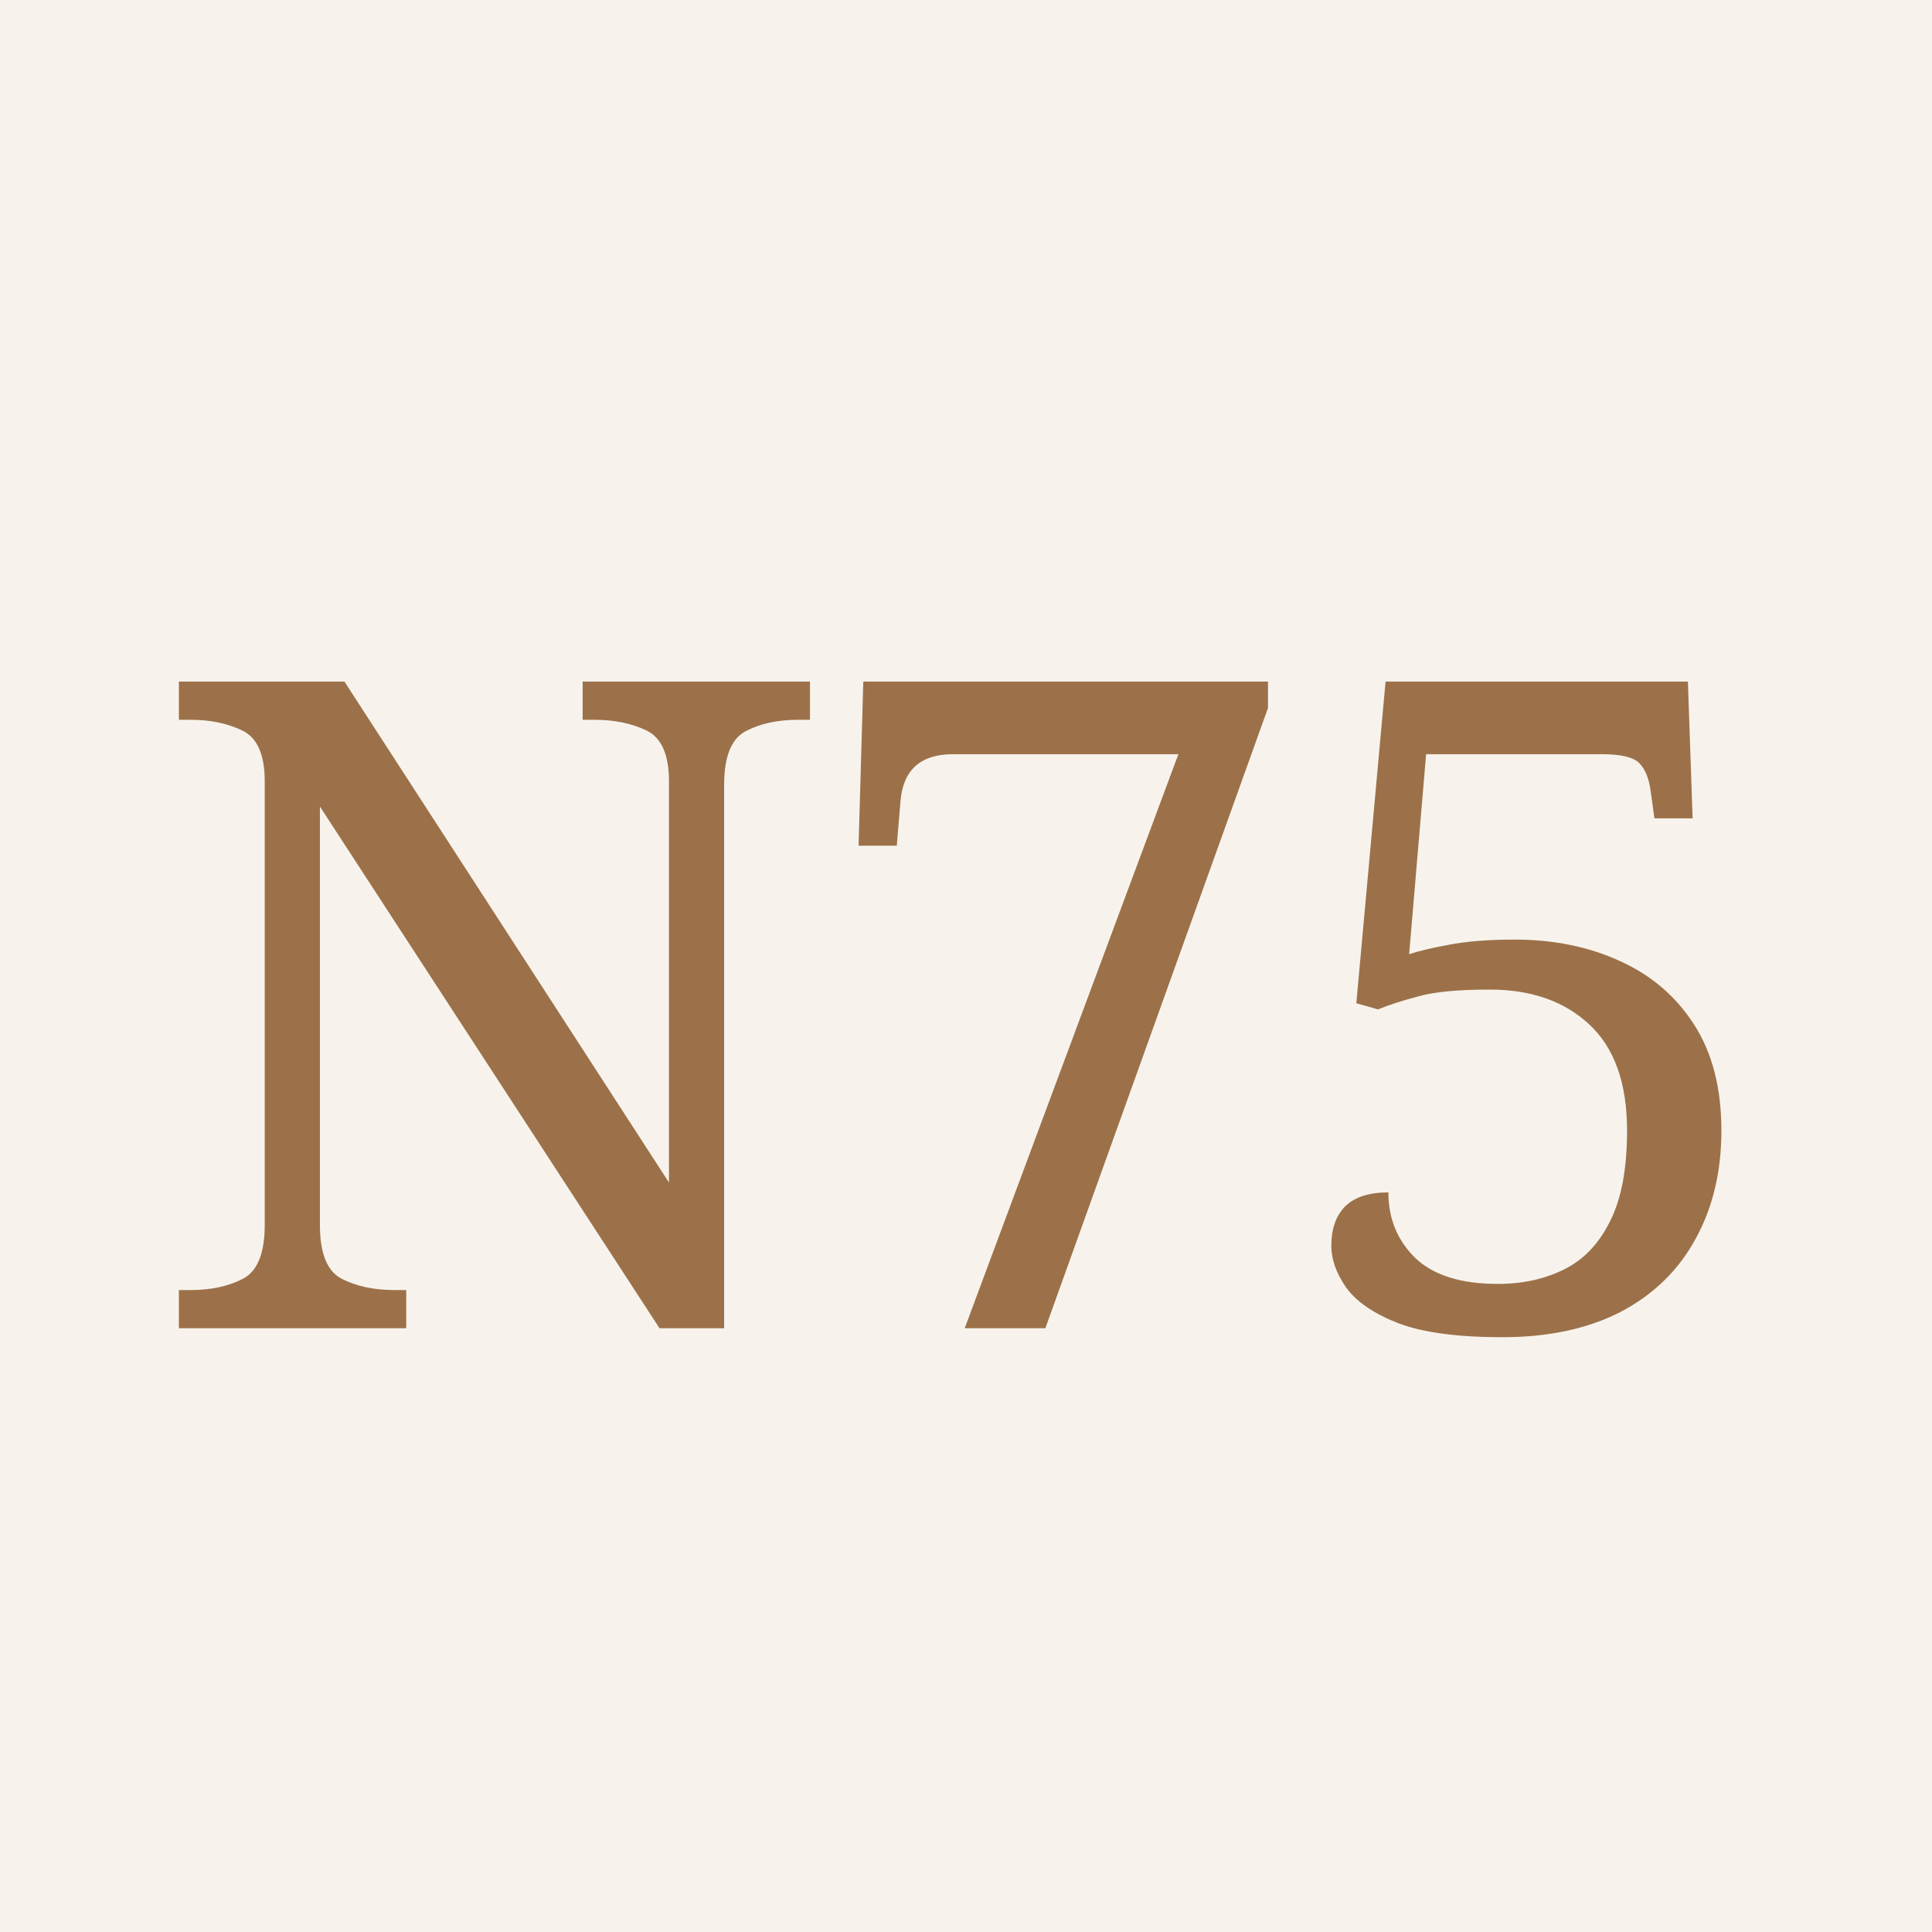
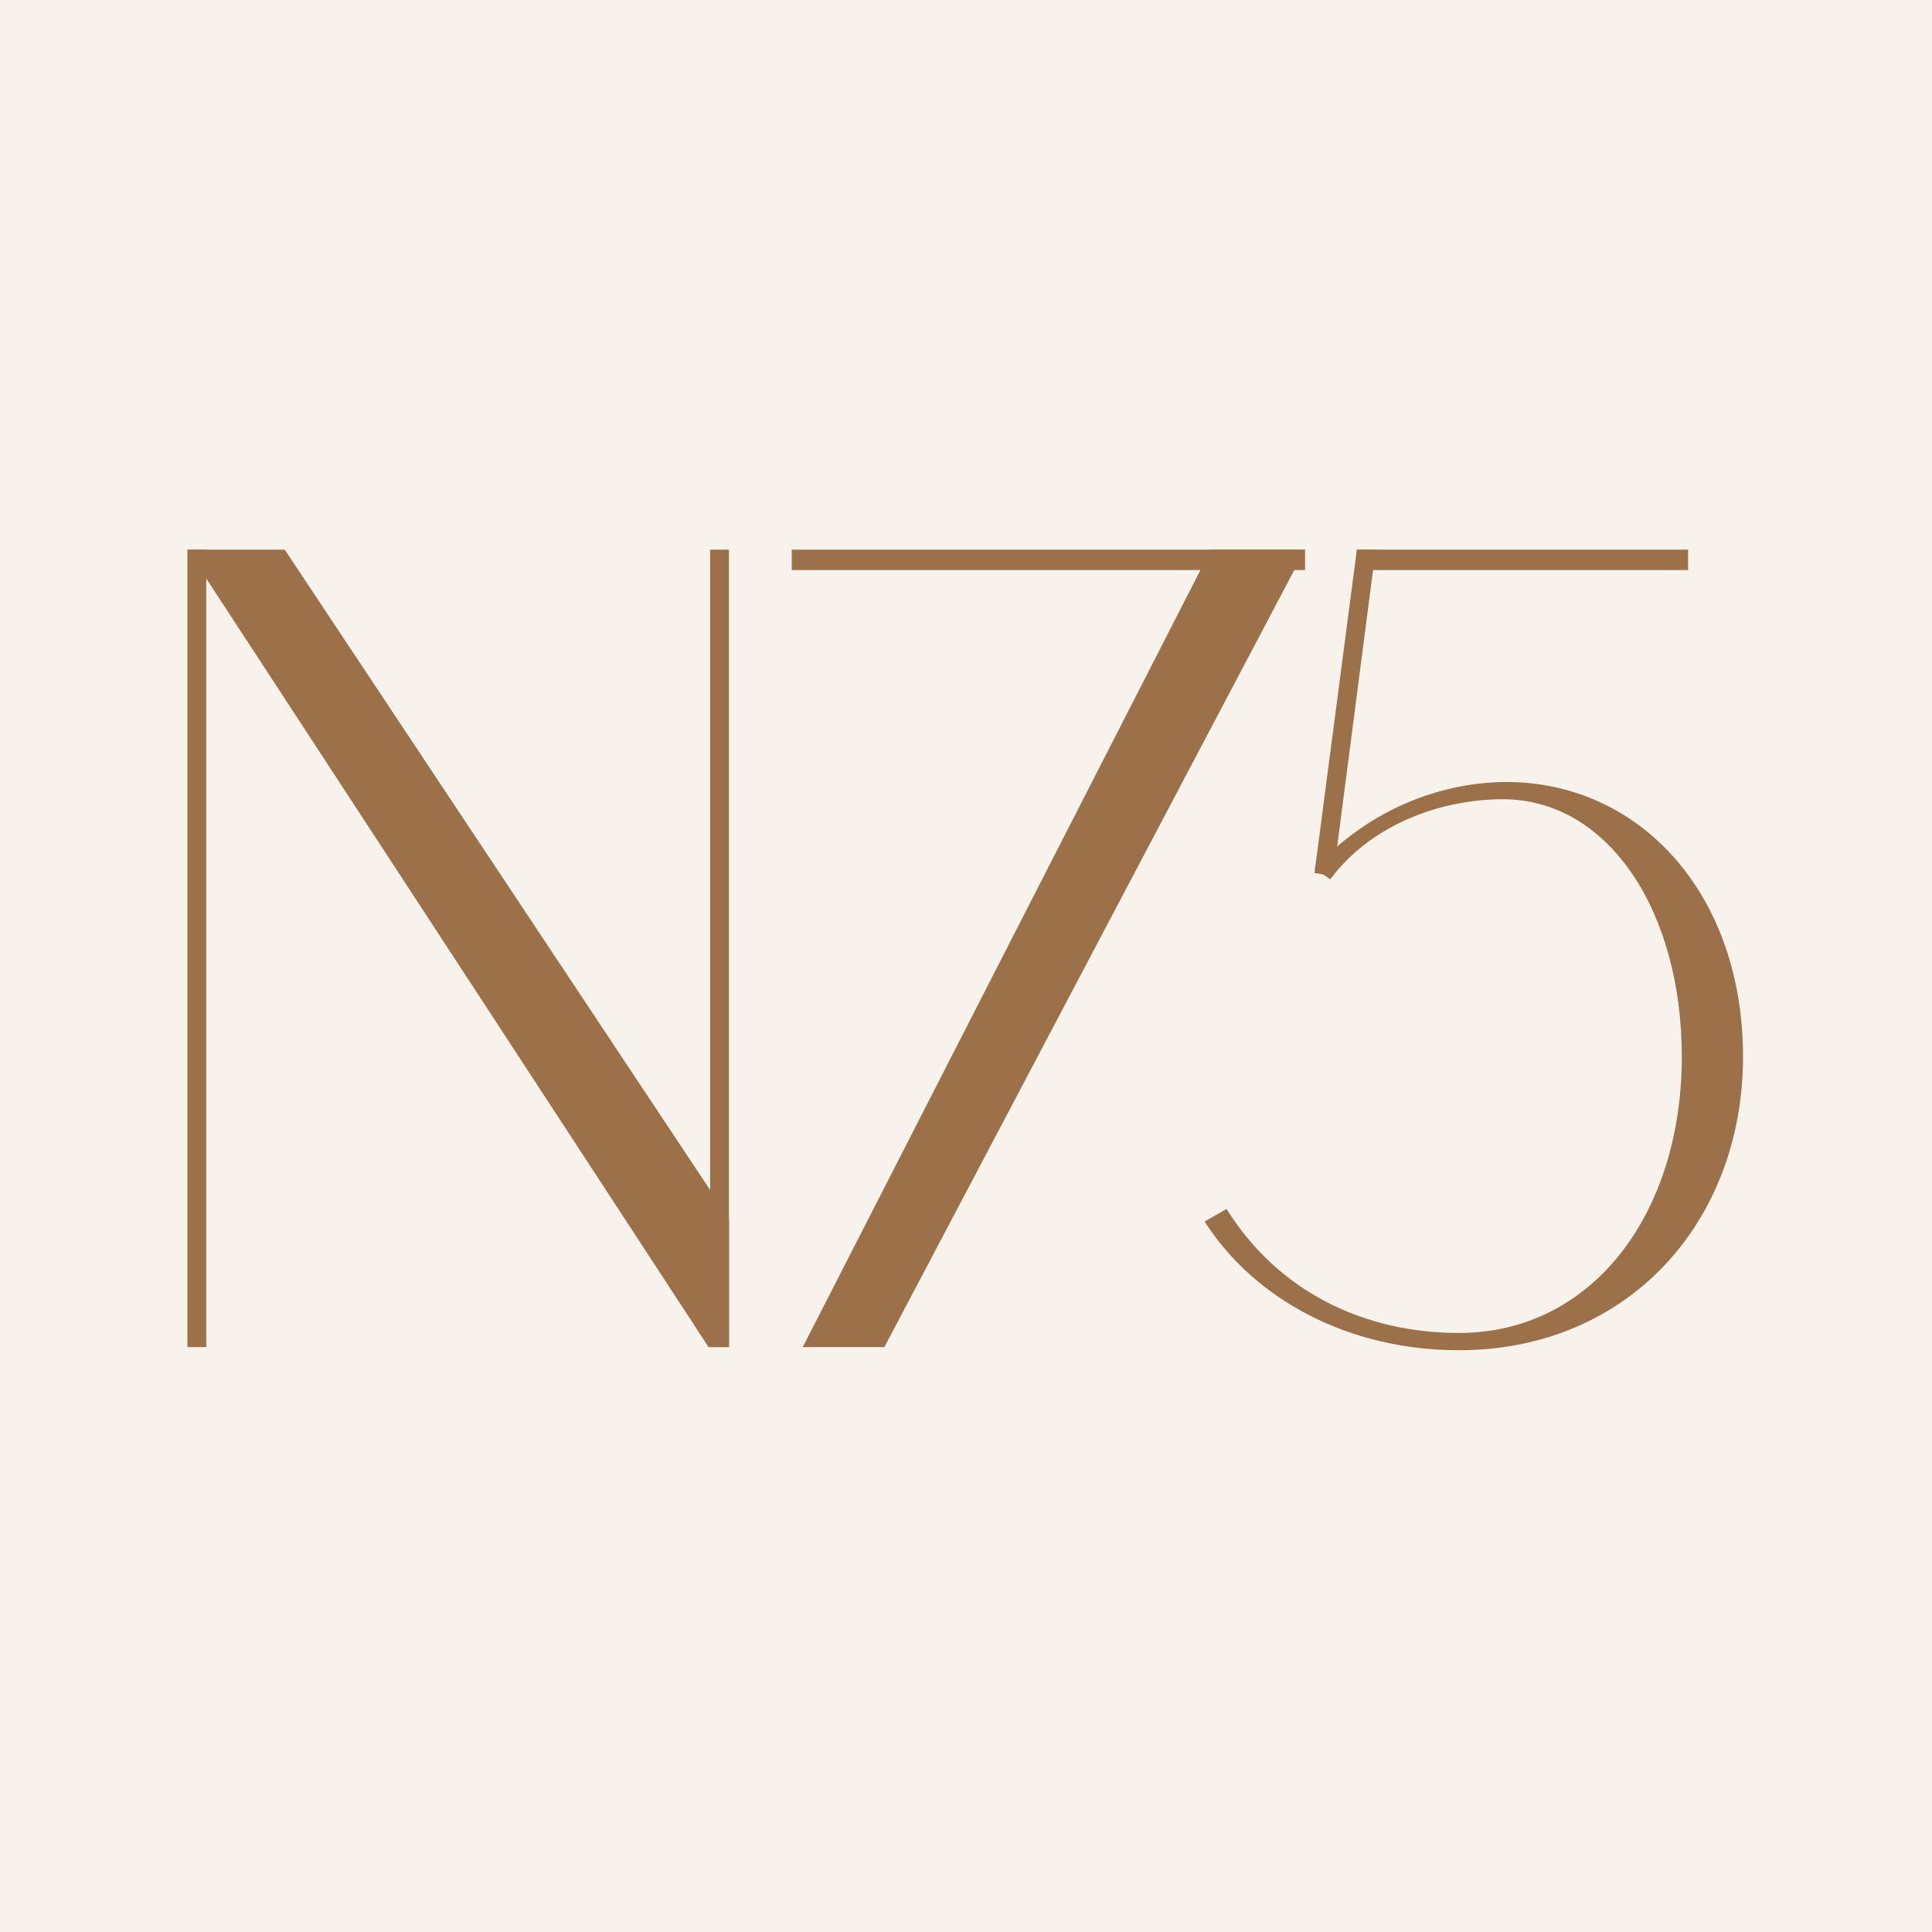
<svg xmlns="http://www.w3.org/2000/svg" viewBox="0 0 64 64">
  <rect width="64" height="64" fill="#f7f3ec" />
-   <text x="32" y="44" text-anchor="middle" font-family="Georgia, serif" font-size="30" fill="#9c7149" letter-spacing="-1">N75</text>
+   <g transform="translate(6 18) scale(0.052)" fill="#9c7149">
+     <g transform="translate(-36 -38)">
+       <rect x="40" y="42" width="12" height="508" />
+       <polygon points="40,42 102,42 385,468 385,550 372,550" />
+       <rect x="373" y="42" width="12" height="508" />
+       <rect x="425" y="42" width="327" height="13" />
+       <polygon points="692,42 752,42 484,550 432,550" />
+       <rect x="785" y="42" width="211" height="13" />
+       <polygon points="785,42 797,42 770,250 758,248" />
+       <path d="M758 245 C800 200 850 190 880 190 C966 190 1031 262 1031 365 C1031 470 958 552 850 552 C780 552 720 520 688 470 L702 462 C735 515 790 541 850 541 C935 541 992 465 992 365 C992 272 945 201 878 201 C840 201 795 216 768 252 Z" />
+     </g>
+   </g>
</svg>
